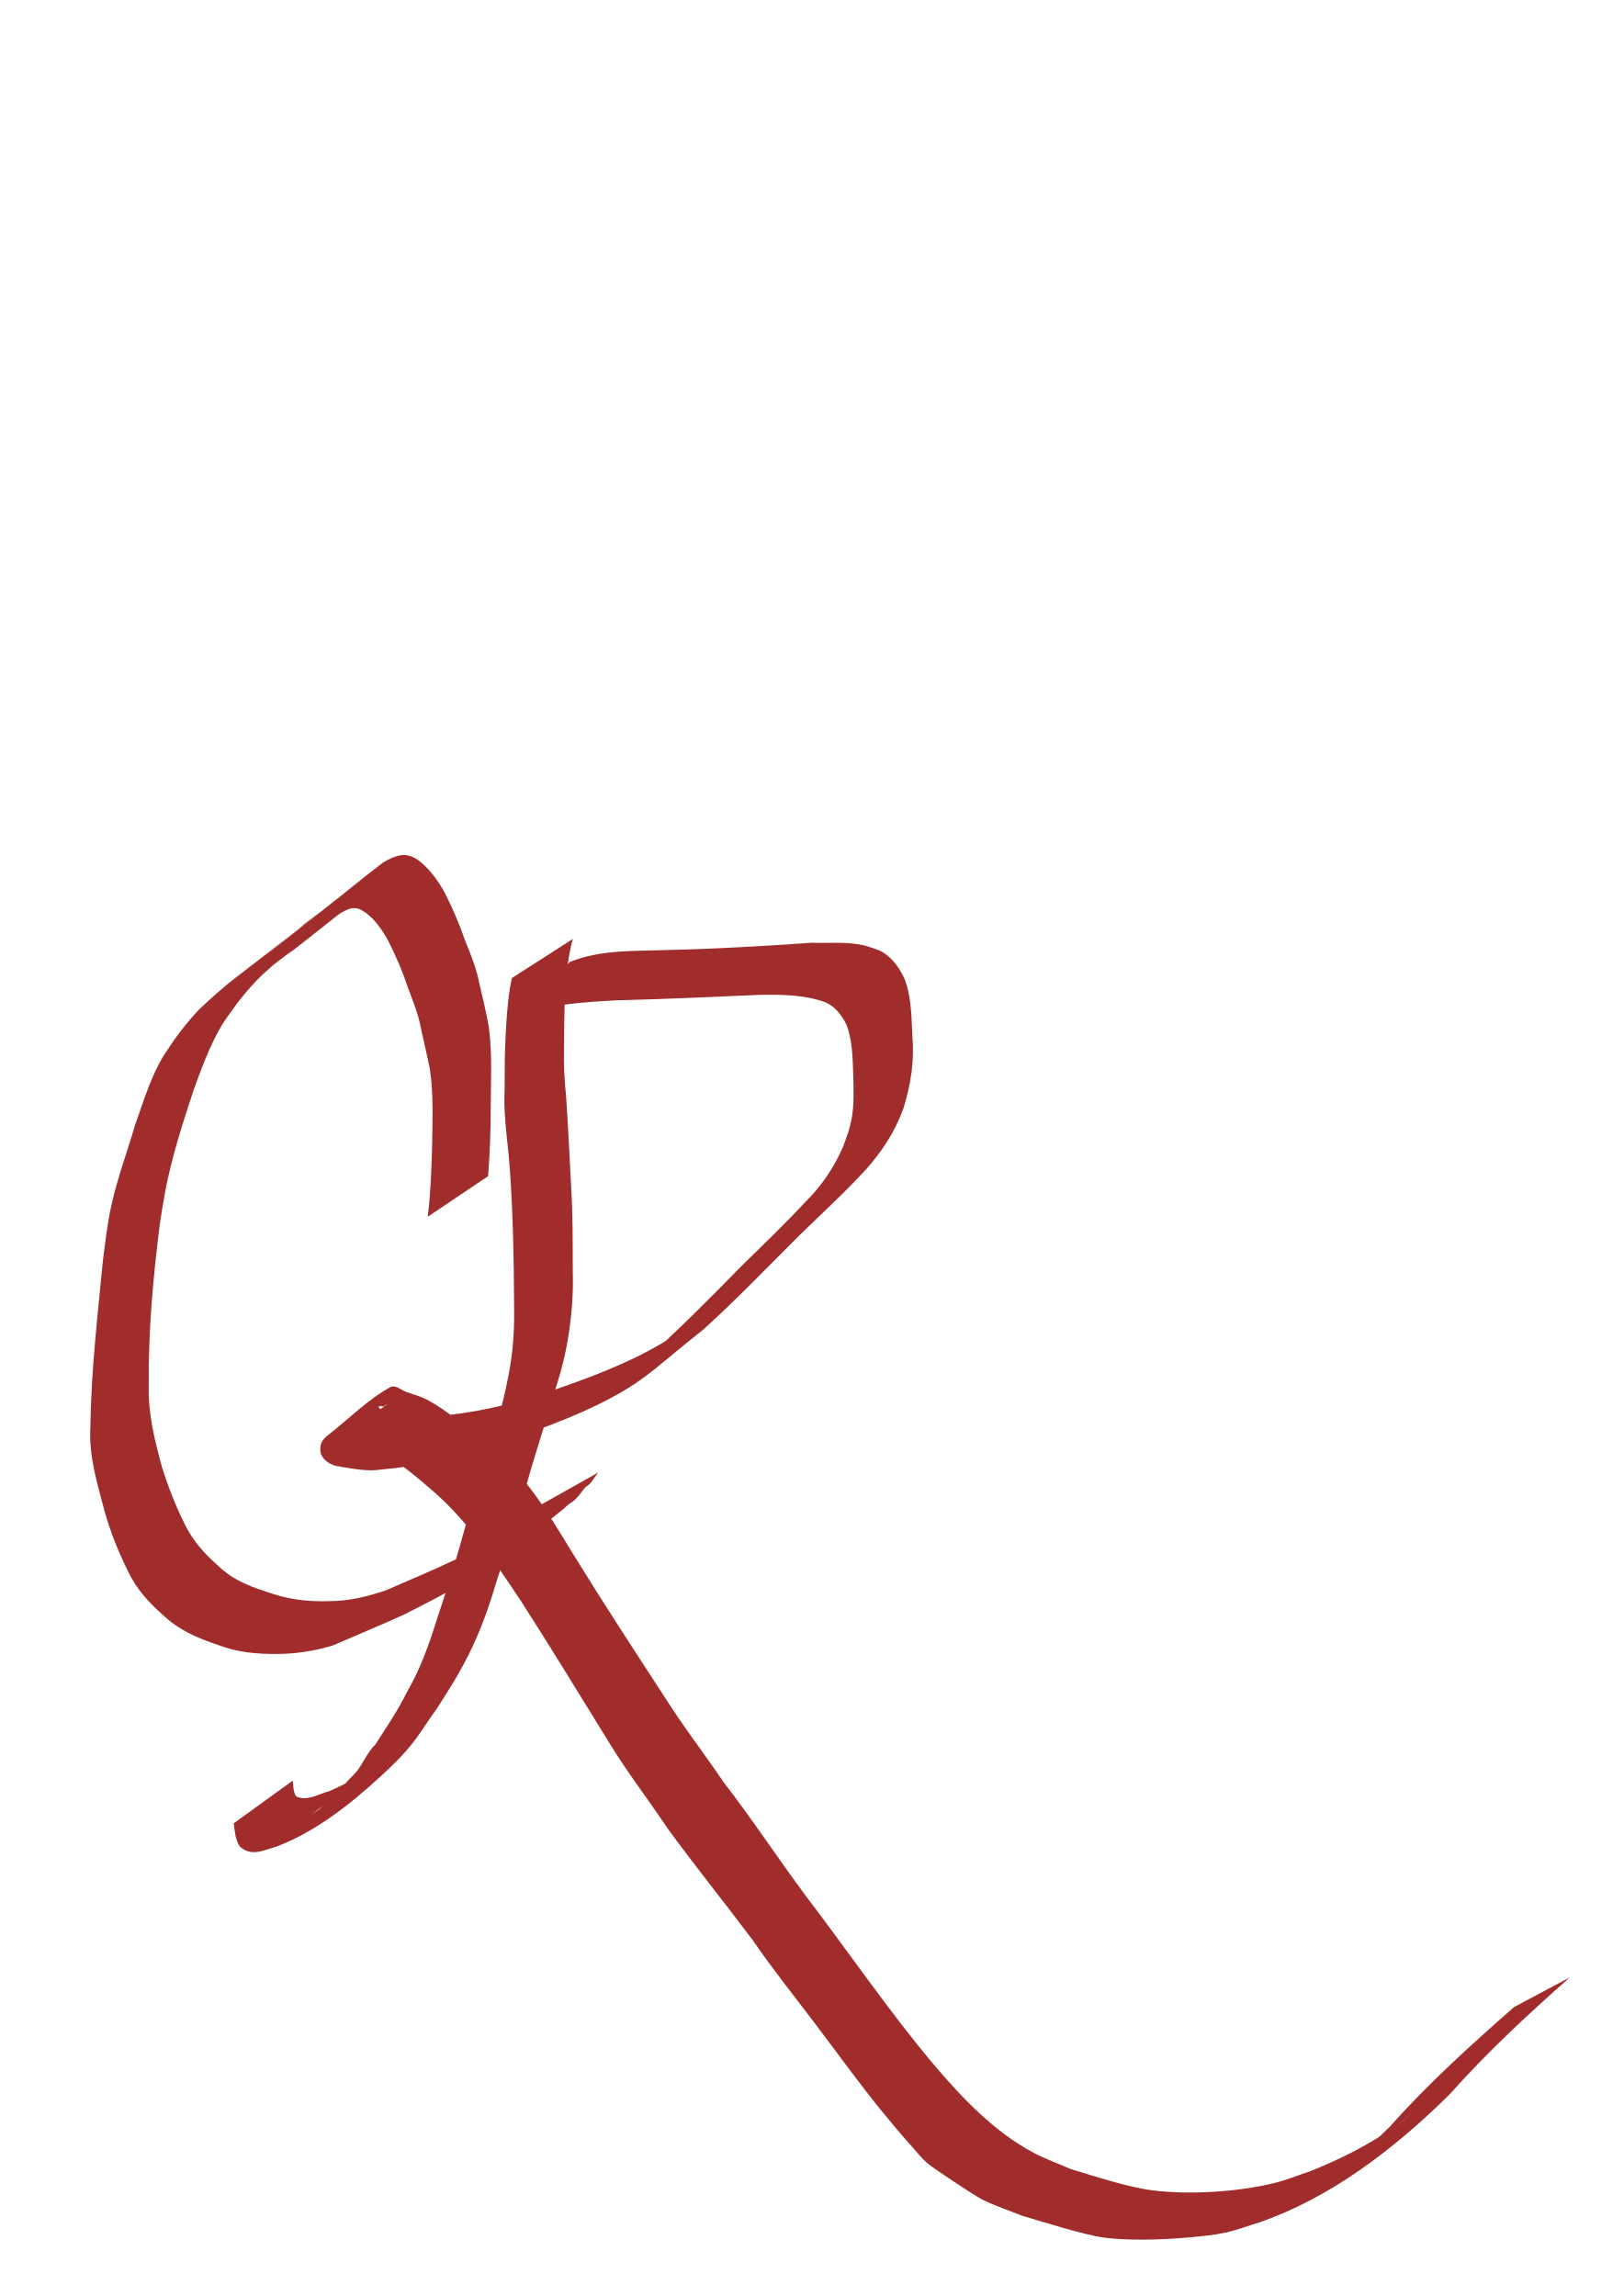
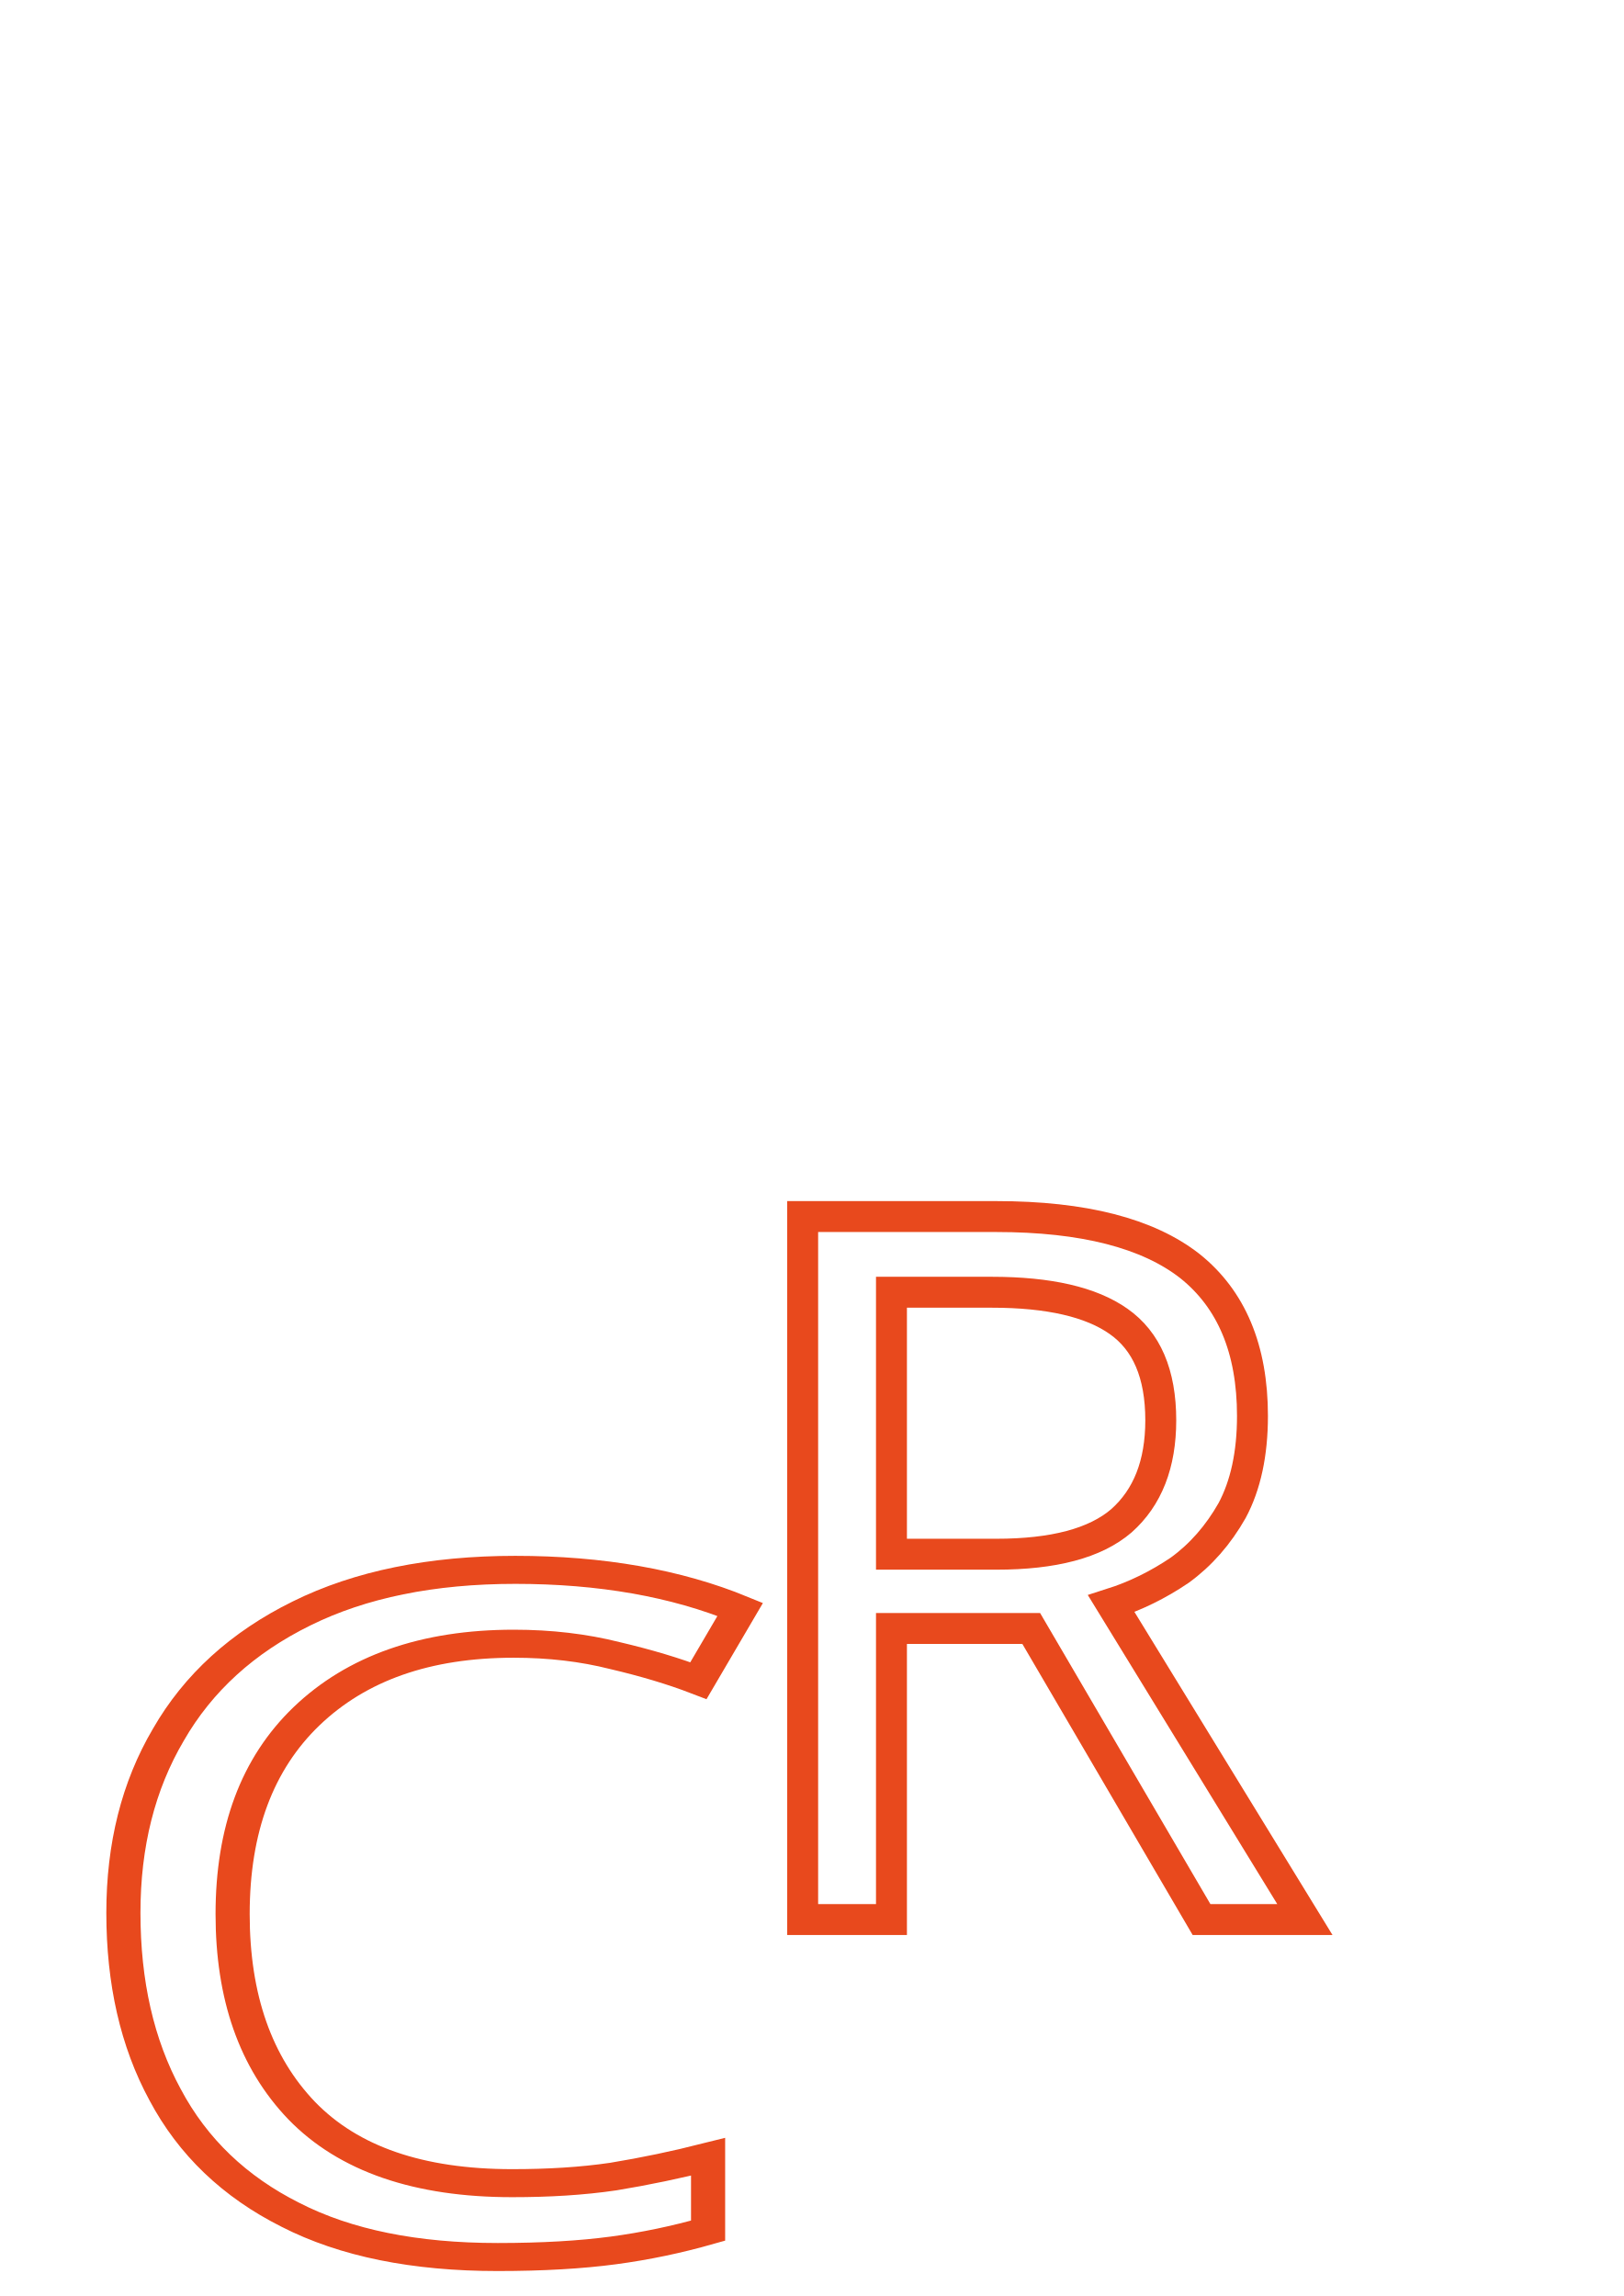
<svg xmlns="http://www.w3.org/2000/svg" width="210mm" height="297mm" viewBox="0 0 210 297" version="1.1" id="svg3587">
  <defs id="defs3581" />
  <g id="layer1">
-     <path style="fill:#a02c2c;fill-opacity:1;stroke:none;stroke-width:1.764;stroke-miterlimit:4;stroke-dasharray:7.057, 1.764;stroke-dashoffset:0" id="path3573" d="m 55.321,157.388 c 0.372,-2.878 0.455,-5.804 0.558,-8.717 0.039,-3.447 0.227,-6.938 -0.275,-10.339 -0.345,-1.799 -0.791,-3.552 -1.167,-5.34 -0.343,-1.882 -1.066,-3.581 -1.703,-5.301 -0.728,-2.204 -1.639,-4.25 -2.644,-6.234 -0.901,-1.536 -1.903,-2.896 -3.236,-3.68 -1.295,-0.767 -2.277,0.061 -3.467,0.728 -0.222,0.157 -0.882,0.64 -0.666,0.47 2.264,-1.778 4.533,-3.544 6.808,-5.295 0.243,-0.187 -0.469,0.413 -0.711,0.605 -2.701,2.141 -5.42,4.238 -8.115,6.391 -2.178,1.74 4.371,-3.446 6.563,-5.152 0.303,-0.235 -0.596,0.494 -0.893,0.74 -2.745,2.163 -5.482,4.342 -8.234,6.488 -0.303,0.236 -0.622,0.431 -0.928,0.658 -0.302,0.223 -1.196,0.923 -0.898,0.689 14.279,-11.239 1.963,-1.465 -2.883,2.193 -5.095,3.893 6.132,-4.856 4.592,-3.657 -2.844,2.214 -5.68,4.446 -8.516,6.679 -2.03,1.599 4.051,-3.222 6.1,-4.776 0.663,-0.503 -1.259,1.156 -1.879,1.753 -1.477,1.456 -2.848,3.12 -4.097,4.93 -2.011,2.714 -3.264,6.168 -4.521,9.573 -1.415,4.324 -2.867,8.709 -3.741,13.312 -0.251,1.321 -0.444,2.662 -0.665,3.993 -0.893,7.01 -1.544,14.117 -1.463,21.243 -0.082,3.654 0.789,7.043 1.702,10.417 0.816,2.624 1.821,5.142 2.997,7.497 1.092,2.175 2.572,3.782 4.179,5.192 2.13,2.11 4.608,2.899 7.117,3.708 2.437,0.82 4.933,1.047 7.434,0.956 2.465,0 4.866,-0.593 7.248,-1.397 3.039,-1.332 6.092,-2.59 9.104,-4.036 2.546,-1.329 5.079,-2.637 7.577,-4.132 3.347,-1.903 11.846,-8.687 -1.787,1.94 1.011,-0.875 2.029,-1.679 2.932,-2.756 0.543,-0.56 1.094,-1.067 1.576,-1.726 0,0 8.043,-4.524 8.043,-4.524 v 0 c -0.513,0.642 -0.884,1.468 -1.569,1.82 -0.462,0.487 -0.836,1.106 -1.304,1.575 -0.4,0.401 -0.633,0.466 -1.058,0.811 -0.195,0.159 -0.378,0.342 -0.567,0.513 -4.27,3.399 -8.382,6.95 -12.932,9.554 -2.514,1.486 -5.076,2.778 -7.642,4.083 -3.055,1.394 -6.139,2.664 -9.208,3.999 -2.393,0.727 -4.819,1.104 -7.275,1.111 -2.562,0.018 -5.112,-0.198 -7.591,-1.16 -2.583,-0.86 -5.101,-1.887 -7.299,-4.02 -1.705,-1.527 -3.262,-3.198 -4.391,-5.565 -1.204,-2.449 -2.259,-5.043 -3.025,-7.807 -0.916,-3.511 -2.025,-6.99 -1.813,-10.797 0.097,-7.252 0.939,-14.429 1.629,-21.61 0.347,-2.618 0.54,-4.576 1.092,-7.08 0.786,-3.567 2.056,-6.938 3.064,-10.387 1.204,-3.392 2.258,-6.991 4.206,-9.743 1.236,-1.899 2.595,-3.637 4.068,-5.189 3.53,-3.376 5.812,-4.953 10.385,-8.58 2.01,-1.594 -8.053,6.349 -6.031,4.783 16.668,-12.908 4.514,-3.672 9.968,-7.81 0.408,-0.307 1.624,-1.243 1.223,-0.92 -2.158,1.739 -8.673,6.86 -6.495,5.168 2.748,-2.135 5.465,-4.341 8.205,-6.497 0.297,-0.234 0.603,-0.448 0.904,-0.672 0.307,-0.228 1.22,-0.926 0.919,-0.685 -2.147,1.719 -4.305,3.413 -6.458,5.12 0.292,-0.245 0.58,-0.499 0.876,-0.734 27.285,-21.77 -4.636,3.652 2.226,-1.802 2.669,-2.121 5.33,-4.258 8.017,-6.337 0.222,-0.172 0.47,-0.275 0.705,-0.411 1.44,-0.734 2.478,-0.906 3.901,0.054 1.374,1.033 2.487,2.513 3.432,4.219 1.025,2.021 1.925,4.117 2.687,6.347 0.736,1.733 1.437,3.55 1.812,5.496 0.416,1.812 0.862,3.611 1.187,5.458 0.487,3.514 0.257,7.087 0.257,10.642 -0.013,2.914 -0.103,5.824 -0.342,8.721 0,0 -7.801,5.241 -7.801,5.241 z" />
-     <path style="fill:#a02c2c;fill-opacity:1;stroke:none;stroke-width:1.764;stroke-miterlimit:4;stroke-dasharray:7.057, 1.764;stroke-dashoffset:0" id="path3575" d="m 74.083,121.462 c -0.632,2.265 -0.846,4.671 -0.995,7.069 -0.113,2.368 -0.139,4.742 -0.141,7.114 -0.063,2.019 0.048,4.004 0.254,5.999 0.271,3.992 0.466,8 0.675,12.002 0.224,3.571 0.188,7.155 0.203,10.735 0.102,3.052 -0.159,6.081 -0.67,9.047 -0.515,3.123 -1.488,6.032 -2.416,8.954 -0.963,3.359 -2.071,6.638 -3,10.014 -1.191,4.162 -2.497,8.268 -3.833,12.348 -0.974,3.341 -2.146,6.542 -3.652,9.492 -1.213,2.452 -2.653,4.654 -4.073,6.881 -1.184,1.579 -2.203,3.383 -3.467,4.844 -1.132,1.389 -2.388,2.556 -3.637,3.732 -4.216,3.886 -8.661,7.305 -13.555,9.167 -1.622,0.456 -3.299,1.383 -4.776,-0.024 -0.551,-0.849 -0.639,-1.91 -0.772,-2.981 0,0 7.634,-5.521 7.634,-5.521 v 0 c 0.073,0.69 0.069,1.484 0.431,2.028 1.354,0.714 2.928,-0.316 4.264,-0.653 1.133,-0.494 2.242,-1.038 3.34,-1.665 0.364,-0.208 1.42,-0.928 1.085,-0.645 -4.605,3.883 -8.803,6.819 -5.686,4.624 1.22,-1.207 2.529,-2.246 3.649,-3.635 0.369,-0.416 0.784,-0.756 1.14,-1.193 0.877,-1.078 1.461,-2.589 2.452,-3.525 1.425,-2.205 2.892,-4.352 4.098,-6.796 1.643,-2.809 2.826,-6.029 3.847,-9.334 1.341,-4.011 2.626,-8.062 3.737,-12.204 0.936,-3.422 2.096,-6.719 3.07,-10.121 0.897,-2.853 1.794,-5.706 2.357,-8.724 0.615,-2.861 0.888,-5.844 0.85,-8.826 -0.008,-3.564 -0.061,-7.128 -0.164,-10.69 -0.14,-3.954 -0.325,-7.908 -0.781,-11.82 -0.211,-2.052 -0.395,-4.087 -0.287,-6.167 0.011,-2.406 -0.001,-4.813 0.138,-7.214 0.136,-2.445 0.286,-4.899 0.805,-7.261 0,0 7.878,-5.054 7.878,-5.054 z" />
-     <path style="fill:#a02c2c;fill-opacity:1;stroke:none;stroke-width:1.764;stroke-miterlimit:4;stroke-dasharray:7.057, 1.764;stroke-dashoffset:0" id="path3577" d="m 73.705,124.427 c 4.072,-1.624 8.331,-1.374 12.529,-1.537 6.258,-0.136 12.509,-0.506 18.76,-0.938 2.193,0.074 4.423,-0.162 6.601,0.304 0.659,0.141 1.468,0.447 2.121,0.677 1.368,0.633 2.423,1.923 3.21,3.541 0.921,2.226 0.956,4.857 1.066,7.346 0.291,3.446 -0.178,6.418 -1.156,9.587 -1.124,3.084 -2.847,5.626 -4.776,7.8 -2.73,2.986 -5.643,5.64 -8.487,8.416 -4.206,4.168 -8.323,8.488 -12.658,12.404 -5.502,4.321 -7.185,6.291 -11.85,8.781 -5.024,2.681 -10.298,4.442 -15.518,6.242 -4.635,1.584 -9.34,2.617 -14.104,3.026 -2.005,0.329 -3.977,-0.128 -5.96,-0.446 -1.01,-0.247 -2.57,-1.198 -1.904,-3.019 0.117,-0.321 0.378,-0.497 0.567,-0.745 2.774,-2.141 5.366,-4.8 8.322,-6.424 0.689,-0.378 1.454,0.413 2.175,0.657 0.845,0.286 1.708,0.503 2.521,0.929 2.727,1.429 5.591,3.916 8.068,6.031 1.768,1.759 3.7,3.322 5.292,5.398 2.064,2.691 3.901,5.789 5.727,8.768 3.81,6.187 7.748,12.22 11.683,18.258 2.422,3.842 5.129,7.313 7.645,11.036 3.667,4.752 7.044,9.88 10.642,14.731 5.473,7.169 10.632,14.759 16.349,21.573 3.946,4.703 8.173,9.031 13.101,11.646 1.579,0.838 3.226,1.413 4.839,2.12 3.101,0.926 7.354,2.34 10.548,2.744 4.76,0.603 11.014,0.212 15.744,-0.94 1.549,-0.377 3.059,-1.006 4.588,-1.509 3.662,-1.464 7.26,-3.215 10.672,-5.558 0.833,-0.572 3.277,-2.436 2.457,-1.828 -5.486,4.065 -6.3,5.014 -2.755,1.59 5.066,-5.699 10.546,-10.623 16.058,-15.466 0,0 7.209,-3.837 7.209,-3.837 v 0 c -5.346,4.726 -10.629,9.603 -15.549,15.137 -7.45,7.35 -15.447,13.306 -24.35,16.474 -1.547,0.468 -3.077,1.064 -4.642,1.403 -1.554,0.336 -3.128,0.477 -4.698,0.618 -3.318,0.298 -7.803,0.468 -11.098,0.018 -2.542,-0.352 -8.204,-2.141 -10.613,-2.856 -1.694,-0.692 -3.423,-1.242 -5.083,-2.078 -0.906,-0.456 -6.099,-3.884 -7.055,-4.677 -0.661,-0.549 -1.225,-1.291 -1.825,-1.957 -1.818,-2.02 -2.622,-3.034 -4.428,-5.208 -2.9,-3.623 -5.644,-7.423 -8.468,-11.152 -2.634,-3.478 -5.344,-6.848 -7.847,-10.511 -3.652,-4.867 -7.429,-9.544 -11.032,-14.476 -2.492,-3.753 -5.207,-7.224 -7.576,-11.128 -3.811,-6.158 -7.573,-12.373 -11.477,-18.423 -3.368,-5.036 -6.746,-10.092 -10.98,-13.818 -3.206,-2.78 -6.627,-5.825 -10.497,-6.425 -0.684,-0.106 -2.587,0.643 -2.067,0.024 1.884,-2.236 4.294,-3.477 6.441,-5.216 -0.209,0.136 -0.418,0.271 -0.628,0.406 -0.175,0 -0.357,-0.093 -0.525,-0.024 -0.461,0.189 1.803,1.256 1.492,0.898 1.913,0.335 3.821,0.647 5.755,0.386 4.602,-0.353 9.155,-1.339 13.638,-2.811 4.093,-1.392 8.173,-2.821 12.156,-4.738 1.157,-0.557 2.3,-1.17 3.429,-1.824 0.903,-0.523 3.461,-2.488 2.664,-1.706 -1.595,1.566 -3.387,2.719 -5.081,4.078 4.409,-3.89 8.617,-8.153 12.823,-12.439 2.744,-2.702 5.524,-5.341 8.176,-8.207 1.996,-1.948 3.746,-4.396 4.988,-7.301 0.433,-1.218 0.756,-1.987 1.025,-3.301 0.385,-1.879 0.303,-3.824 0.261,-5.748 -0.082,-2.263 -0.096,-4.69 -0.913,-6.724 -0.714,-1.366 -1.606,-2.419 -2.816,-2.877 -2.737,-0.941 -5.559,-0.952 -8.37,-0.911 -6.178,0.263 -12.354,0.56 -18.534,0.705 -4.346,0.261 -8.737,0.419 -12.919,2.233 0,0 6.893,-7.201 6.893,-7.201 z" />
+     <g id="g6285" transform="matrix(12.04911,0,0,12.04911,33884.104,-351048.21)" style="stroke:#e8491d;stroke-opacity:1;fill:none;fill-opacity:1;stroke-width:1;stroke-miterlimit:4;stroke-dasharray:none">
+       <g id="g6386" style="stroke-width:0.332;stroke-miterlimit:4;stroke-dasharray:none;stroke-dashoffset:0">
+         <text xml:space="preserve" style="font-style:normal;font-variant:normal;font-weight:normal;font-stretch:normal;font-size:11.086px;line-height:1.25;font-family:'Segoe Script';-inkscape-font-specification:'Segoe Script';letter-spacing:0px;word-spacing:0px;fill:none;fill-opacity:1;stroke:#e8491d;stroke-width:0.332;stroke-opacity:1;stroke-miterlimit:4;stroke-dasharray:none;stroke-dashoffset:0" x="-2547.922" y="32176.307" id="text6239" transform="scale(1.103481,0.9062231)">
+           <tspan id="tspan6237" x="-2547.922" y="32176.307" style="font-style:normal;font-variant:normal;font-weight:normal;font-stretch:normal;font-family:'Segoe Script';-inkscape-font-specification:'Segoe Script';stroke-width:0.332;stroke:#e8491d;stroke-opacity:1;fill:none;fill-opacity:1;stroke-miterlimit:4;stroke-dasharray:none;stroke-dashoffset:0">C</tspan>
+         </text>
+         <text xml:space="preserve" style="font-style:normal;font-variant:normal;font-weight:normal;font-stretch:normal;font-size:10.583px;line-height:1.25;font-family:'Segoe Script';-inkscape-font-specification:'Segoe Script';letter-spacing:0px;word-spacing:0px;fill:none;fill-opacity:1;stroke:#e8491d;stroke-width:0.332;stroke-opacity:1;stroke-miterlimit:4;stroke-dasharray:none;stroke-dashoffset:0" x="-2804.583" y="29155.393" id="text6259">
+           <tspan id="tspan6257" x="-2804.583" y="29155.393" style="font-style:normal;font-variant:normal;font-weight:normal;font-stretch:normal;font-family:'Segoe Script';-inkscape-font-specification:'Segoe Script';stroke-width:0.332;stroke:#e8491d;stroke-opacity:1;fill:none;fill-opacity:1;stroke-miterlimit:4;stroke-dasharray:none;stroke-dashoffset:0">R</tspan>
+         </text>
+       </g>
+       <flowRoot xml:space="preserve" id="flowRoot6314" style="fill:black;fill-opacity:1;stroke:none;font-family:SWGothe;font-style:normal;font-weight:normal;font-size:40px;line-height:1.25;letter-spacing:0px;word-spacing:0px;-inkscape-font-specification:SWGothe;font-stretch:normal;font-variant:normal;">
+         <flowRegion id="flowRegion6316" style="-inkscape-font-specification:SWGothe;font-family:SWGothe;font-weight:normal;font-style:normal;font-stretch:normal;font-variant:normal;">
+           <rect id="rect6318" width="1670.54" height="1113.693" x="-397.748" y="291.669" style="-inkscape-font-specification:SWGothe;font-family:SWGothe;font-weight:normal;font-style:normal;font-stretch:normal;font-variant:normal;" />
+         </flowRegion>
+         <flowPara id="flowPara6320" />
+       </flowRoot>
+       <flowRoot xml:space="preserve" id="flowRoot6322" style="fill:black;fill-opacity:1;stroke:none;font-family:sans-serif;font-style:normal;font-weight:normal;font-size:40px;line-height:1.25;letter-spacing:0px;word-spacing:0px">
+         <flowRegion id="flowRegion6324">
+           <rect id="rect6326" width="2099.223" height="1325.825" x="-707.107" y="207.7" />
+         </flowRegion>
+         <flowPara id="flowPara6328" />
+       </flowRoot>
+       <flowRoot xml:space="preserve" id="flowRoot6330" style="fill:black;fill-opacity:1;stroke:none;font-family:sans-serif;font-style:normal;font-weight:normal;font-size:40px;line-height:1.25;letter-spacing:0px;word-spacing:0px">
+         <flowRegion id="flowRegion6332">
+           <rect id="rect6334" width="1290.47" height="972.272" x="-190.035" y="561.254" />
+         </flowRegion>
+         <flowPara id="flowPara6336" />
+       </flowRoot>
+       <g id="g6350">
+         <flowRoot style="fill:black;fill-opacity:1;stroke:none;font-family:sans-serif;font-style:normal;font-weight:normal;font-size:40px;line-height:1.25;letter-spacing:0px;word-spacing:0px" id="flowRoot6338" xml:space="preserve">
+           <flowRegion id="flowRegion6340">
+             <rect y="534.737" x="-119.324" height="654.074" width="1193.243" id="rect6342" />
+           </flowRegion>
+           <flowPara id="flowPara6344" />
+         </flowRoot>
+       </g>
+       <g id="g6364">
+         <flowRoot style="fill:black;fill-opacity:1;stroke:none;font-family:sans-serif;font-style:normal;font-weight:normal;font-size:40px;line-height:1.25;letter-spacing:0px;word-spacing:0px" id="flowRoot6352" xml:space="preserve">
+           <flowRegion id="flowRegion6354">
+             <rect y="212.12" x="-618.718" height="1445.149" width="1816.38" id="rect6356" />
+           </flowRegion>
+           <flowPara id="flowPara6358" />
+         </flowRoot>
+       </g>
+       <flowRoot xml:space="preserve" id="flowRoot6366" style="fill:black;fill-opacity:1;stroke:none;font-family:sans-serif;font-style:normal;font-weight:normal;font-size:40px;line-height:1.25;letter-spacing:0px;word-spacing:0px">
+         <flowRegion id="flowRegion6368">
+           <rect id="rect6370" width="1820.8" height="1263.953" x="-698.268" y="61.86" />
+         </flowRegion>
+         <flowPara id="flowPara6372" />
+       </flowRoot>
+       <flowRoot xml:space="preserve" id="flowRoot6374" style="fill:black;fill-opacity:1;stroke:none;font-family:sans-serif;font-style:normal;font-weight:normal;font-size:40px;line-height:1.25;letter-spacing:0px;word-spacing:0px">
+         <flowRegion id="flowRegion6376">
+           <rect id="rect6378" width="1409.794" height="1038.563" x="-499.394" y="366.799" />
+         </flowRegion>
+         <flowPara id="flowPara6380" />
+       </flowRoot>
+     </g>
  </g>
</svg>
